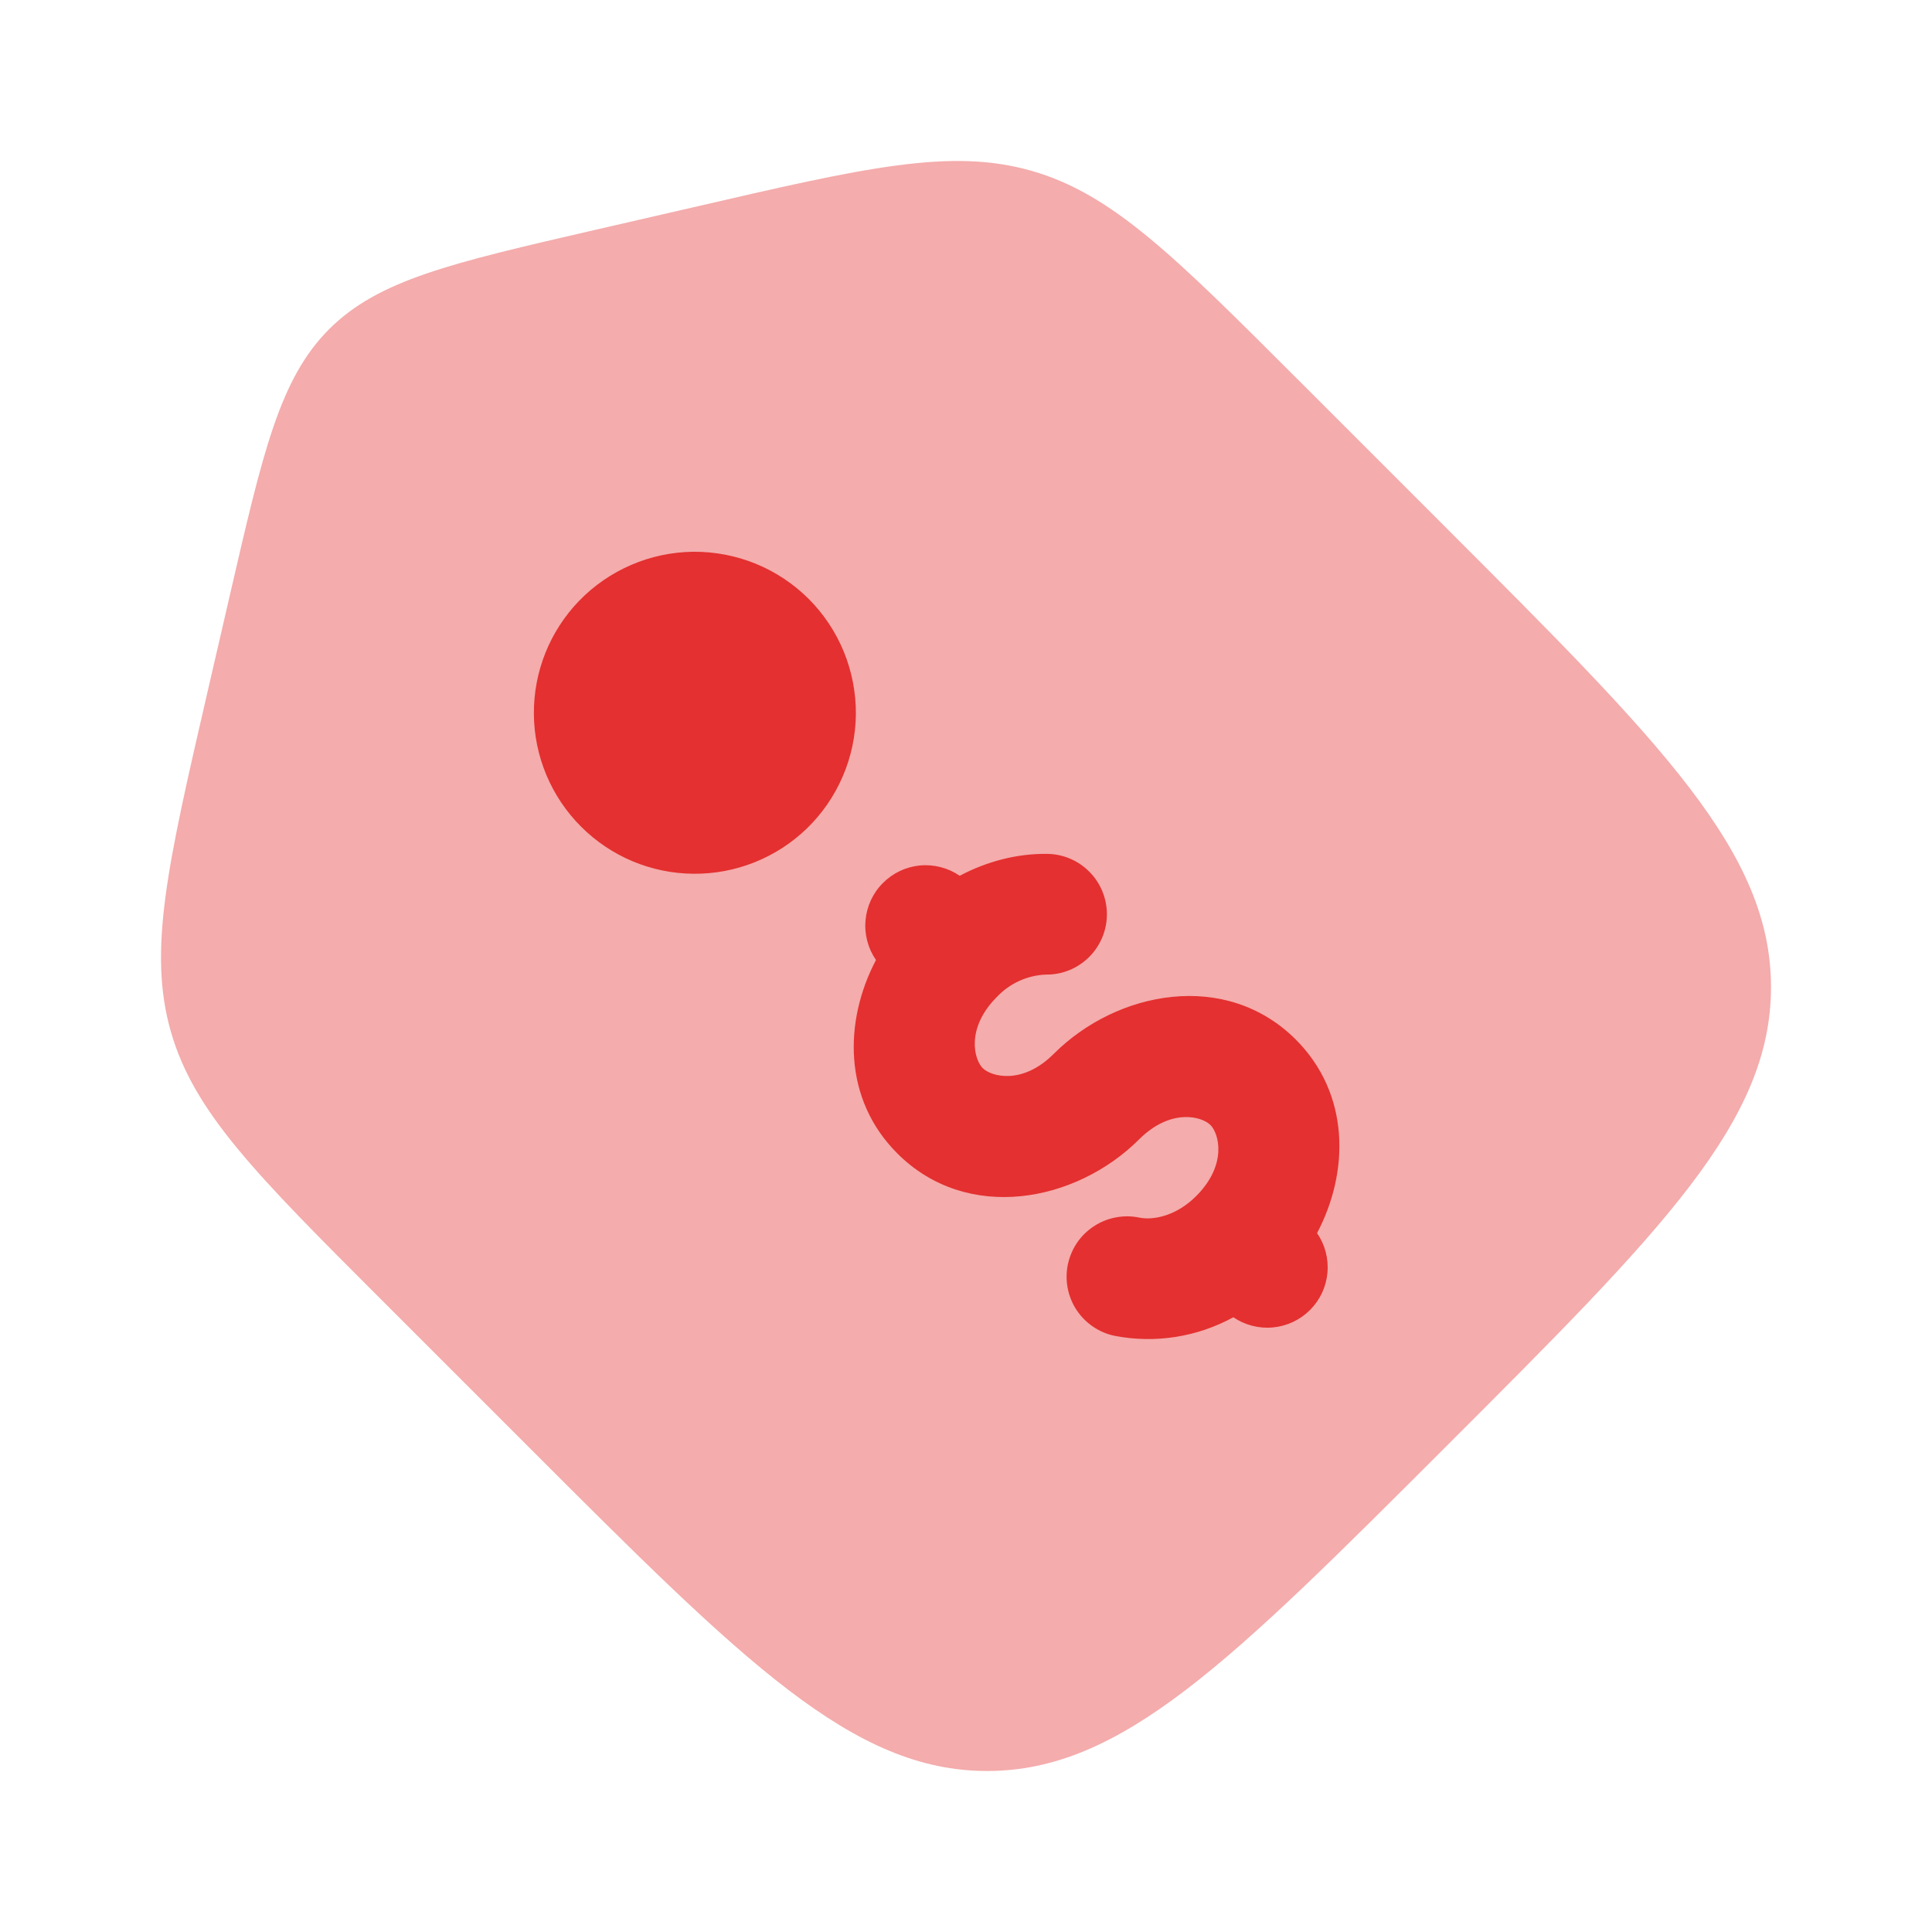
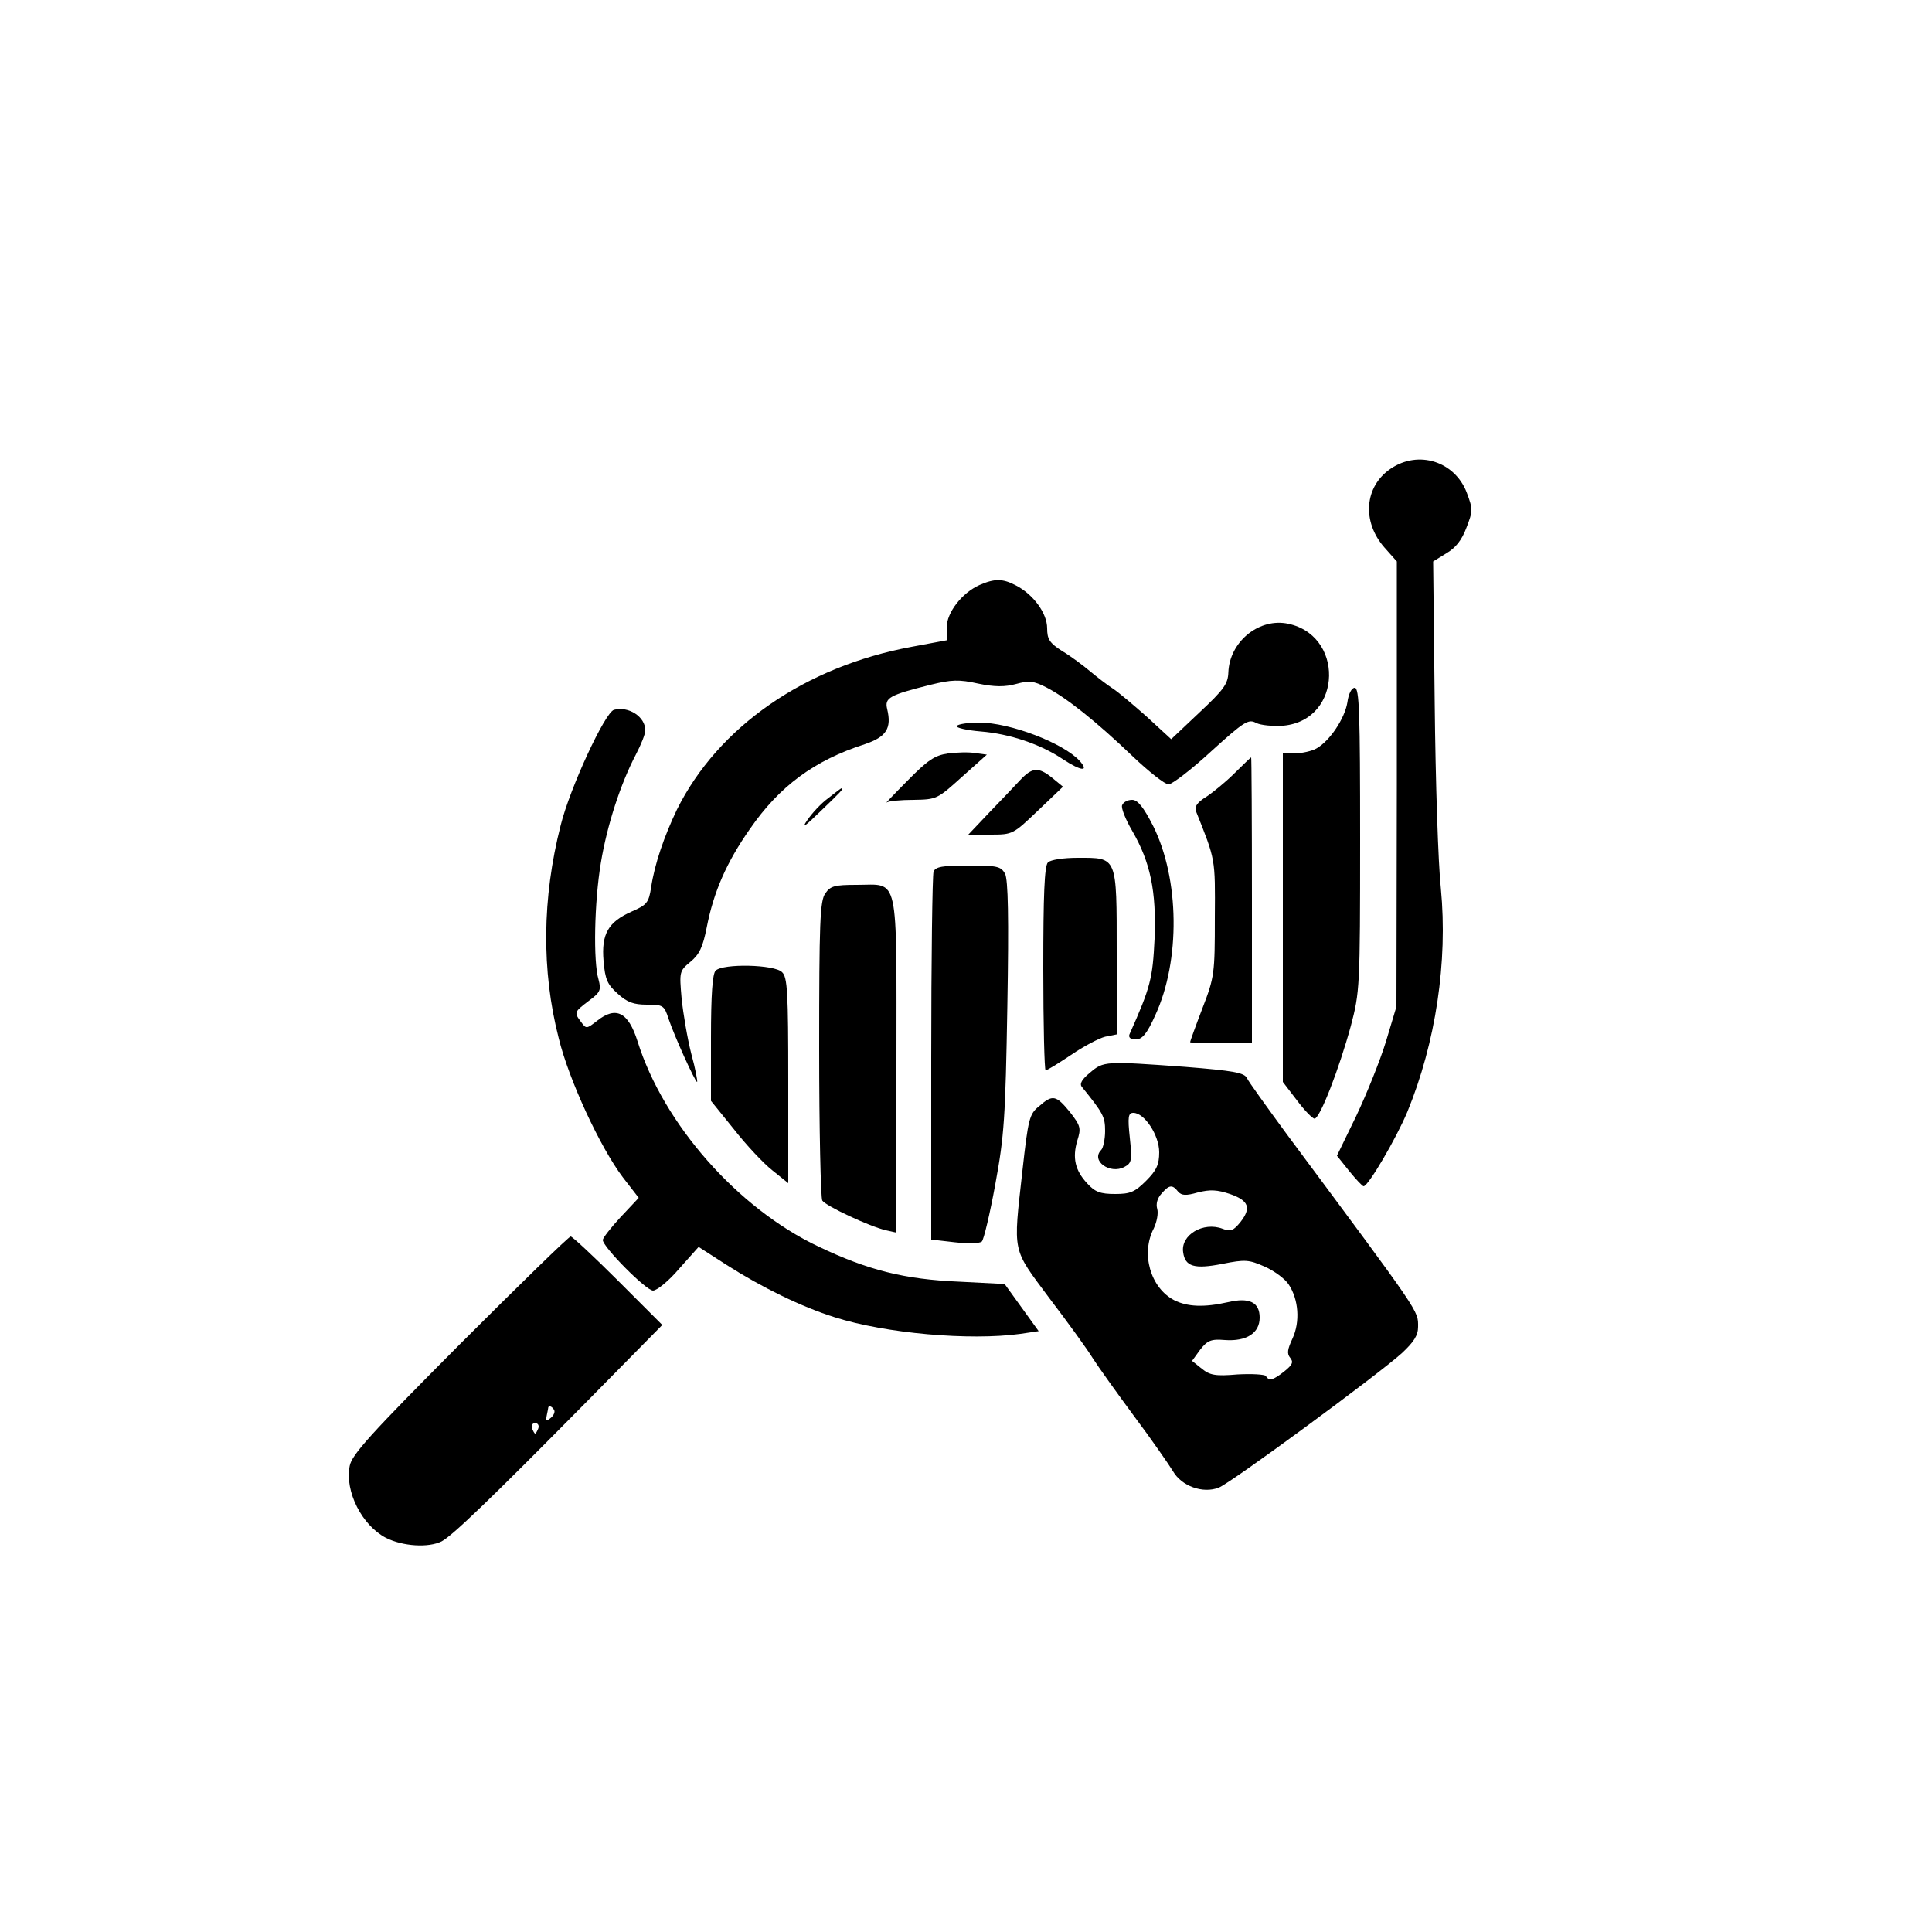
- <svg xmlns="http://www.w3.org/2000/svg" width="27" height="27" viewBox="0 0 27 27" fill="none">
-   <path opacity="0.4" d="M20.212 7.378L18.153 5.319C16.415 3.581 15.547 2.711 14.418 2.388C13.29 2.064 12.092 2.341 9.697 2.895L8.315 3.213C6.299 3.678 5.291 3.911 4.6 4.6C3.911 5.291 3.678 6.299 3.213 8.315L2.894 9.696C2.341 12.093 2.065 13.29 2.388 14.418C2.712 15.546 3.581 16.415 5.319 18.153L7.378 20.212C10.404 23.239 11.916 24.75 13.795 24.75C15.675 24.75 17.187 23.237 20.212 20.212C23.239 17.187 24.75 15.675 24.75 13.795C24.75 11.916 23.237 10.403 20.212 7.378Z" fill="#E43030" />
-   <path d="M12.54 16.119C11.783 15.363 11.79 14.276 12.242 13.416C12.13 13.254 12.078 13.057 12.096 12.861C12.113 12.665 12.199 12.48 12.338 12.341C12.477 12.201 12.66 12.114 12.857 12.095C13.053 12.077 13.25 12.128 13.412 12.239C13.795 12.037 14.214 11.928 14.633 11.933C14.857 11.935 15.071 12.026 15.227 12.186C15.384 12.345 15.471 12.561 15.469 12.785C15.467 13.008 15.376 13.222 15.216 13.379C15.056 13.536 14.841 13.623 14.617 13.62C14.357 13.63 14.111 13.742 13.932 13.932C13.497 14.367 13.611 14.804 13.733 14.927C13.857 15.049 14.292 15.163 14.727 14.727C15.61 13.845 17.133 13.553 18.109 14.528C18.866 15.286 18.86 16.372 18.406 17.233C18.518 17.395 18.569 17.591 18.551 17.787C18.534 17.983 18.448 18.167 18.309 18.306C18.17 18.446 17.987 18.532 17.791 18.551C17.595 18.57 17.399 18.519 17.236 18.409C16.731 18.685 16.146 18.778 15.58 18.669C15.472 18.647 15.369 18.604 15.277 18.541C15.185 18.479 15.106 18.4 15.045 18.307C14.984 18.215 14.942 18.111 14.921 18.002C14.9 17.893 14.901 17.781 14.923 17.673C14.946 17.564 14.989 17.461 15.051 17.369C15.113 17.277 15.193 17.199 15.286 17.138C15.378 17.077 15.482 17.035 15.591 17.014C15.7 16.993 15.812 16.993 15.92 17.016C16.119 17.057 16.441 16.992 16.716 16.716C17.153 16.28 17.038 15.845 16.916 15.722C16.793 15.599 16.358 15.486 15.921 15.921C15.039 16.803 13.516 17.096 12.54 16.119ZM11.274 11.58C11.489 11.372 11.66 11.124 11.778 10.849C11.896 10.575 11.958 10.28 11.961 9.981C11.963 9.682 11.906 9.386 11.793 9.109C11.68 8.833 11.513 8.582 11.302 8.37C11.09 8.159 10.839 7.992 10.563 7.879C10.286 7.766 9.99 7.709 9.691 7.711C9.392 7.714 9.097 7.776 8.823 7.894C8.548 8.012 8.3 8.183 8.092 8.398C7.682 8.823 7.456 9.391 7.461 9.981C7.466 10.571 7.703 11.135 8.12 11.552C8.537 11.97 9.101 12.206 9.691 12.211C10.281 12.216 10.849 11.99 11.274 11.58Z" fill="#E43030" />
+ <svg xmlns="http://www.w3.org/2000/svg" version="1.0" width="500pt" height="500pt" viewBox="0 0 500 500" preserveAspectRatio="xMidYMid meet">
+   <g transform="translate(0,500) scale(0.1,-0.1)" fill="#000000" stroke="none">
+     <path d="M3599 3787 c-68 -46 -75 -137 -16 -204 l32 -36 0 -576 -1 -576 -27 -90 c-15 -49 -50 -136 -77 -193 l-50 -103 32 -40 c17 -21 34 -39 37 -39 12 0 84 123 113 192 74 180 105 390 87 578 -7 63 -14 280 -16 481 l-4 366 34 21 c24 14 40 34 52 66 17 44 17 48 1 91 -31 81 -125 111 -197 62z" />
+     <path d="M2535 3486 c-45 -20 -85 -71 -85 -110 l0 -33 -91 -17 c-275 -51 -500 -206 -607 -421 -33 -69 -58 -141 -67 -202 -6 -39 -11 -45 -50 -62 -61 -27 -79 -58 -73 -128 4 -48 10 -61 37 -85 24 -22 41 -28 75 -28 42 0 45 -2 56 -36 15 -45 69 -164 74 -164 2 0 -4 33 -15 73 -10 39 -21 104 -25 143 -6 69 -6 71 23 95 23 19 32 38 42 89 18 92 51 168 112 255 76 110 166 177 297 219 56 19 70 41 58 91 -7 29 5 36 113 63 53 13 73 14 122 3 43 -9 70 -9 99 -1 33 9 45 8 78 -9 51 -26 129 -88 223 -178 42 -40 84 -73 93 -73 9 0 59 38 111 86 85 77 96 84 116 73 12 -6 43 -9 71 -7 154 15 158 240 5 265 -73 11 -145 -50 -148 -127 -1 -30 -12 -45 -75 -104 l-73 -69 -63 58 c-35 31 -74 64 -88 73 -14 9 -40 29 -58 44 -19 16 -51 40 -73 53 -33 21 -39 31 -39 59 0 39 -36 88 -81 111 -34 18 -55 18 -94 1z" />
+     <path d="M3487 3182 c-7 -42 -46 -100 -80 -119 -12 -7 -37 -12 -54 -13 l-33 0 0 -425 0 -425 36 -47 c20 -27 41 -48 46 -48 14 0 64 130 94 240 23 88 24 99 24 483 0 325 -2 392 -14 392 -8 0 -16 -15 -19 -38z" />
+     <path d="M1589 3163 c-23 -6 -114 -202 -138 -299 -48 -188 -50 -376 -5 -551 26 -107 107 -282 166 -360 l41 -53 -47 -50 c-25 -27 -46 -54 -46 -59 0 -18 112 -131 130 -131 10 0 41 25 68 57 l50 56 73 -47 c91 -58 193 -108 279 -135 132 -42 350 -61 481 -43 l47 7 -44 61 -44 61 -117 6 c-143 6 -237 30 -365 91 -209 99 -401 317 -468 531 -24 76 -56 92 -105 53 -27 -21 -28 -21 -41 -3 -19 25 -18 26 20 55 30 22 32 28 25 55 -14 46 -11 200 6 302 16 97 51 205 91 281 13 25 24 52 24 62 0 35 -43 63 -81 53z" />
+     <path d="M2476 3121 c-3 -4 25 -11 62 -14 75 -6 155 -33 213 -72 47 -31 69 -33 43 -4 -42 46 -180 99 -260 99 -29 0 -55 -4 -58 -9z" />
+     <path d="M2453 3050 c-34 -5 -52 -17 -105 -71 -35 -35 -59 -61 -54 -56 6 4 37 7 71 7 59 1 61 2 124 59 l65 58 -30 4 c-16 3 -48 2 -71 -1z" />
+     <path d="M3195 2999 c-22 -22 -55 -49 -73 -61 -23 -14 -31 -25 -27 -37 51 -128 50 -121 49 -276 0 -144 -1 -154 -32 -234 -18 -47 -32 -86 -32 -88 0 -2 36 -3 80 -3 l80 0 0 370 c0 204 -1 370 -2 370 -2 -1 -21 -19 -43 -41z" />
+     <path d="M2640 2981 c-14 -15 -50 -53 -80 -84 l-54 -57 58 0 c57 0 58 1 122 62 l65 62 -28 23 c-36 29 -52 27 -83 -6z" />
+     <path d="M2143 2934 c-18 -13 -42 -39 -54 -57 -16 -23 -6 -16 34 23 52 50 62 60 55 60 -2 0 -17 -12 -35 -26z" />
+     <path d="M2904 2916 c-3 -7 9 -37 26 -66 47 -81 63 -156 58 -280 -5 -102 -10 -124 -65 -247 -3 -8 3 -13 16 -13 17 0 29 14 51 63 65 141 63 352 -6 490 -25 49 -40 67 -54 67 -12 0 -23 -6 -26 -14z" />
+     <path d="M2712 2768 c-9 -9 -12 -84 -12 -275 0 -145 3 -263 6 -263 4 0 33 18 66 40 32 22 72 43 88 47 l30 6 0 212 c0 251 2 245 -101 245 -37 0 -70 -5 -77 -12z" />
+     <path d="M2416 2744 c-3 -9 -6 -226 -6 -484 l0 -468 61 -7 c35 -4 65 -3 70 2 5 5 21 72 35 149 23 125 26 172 31 460 4 231 2 327 -6 343 -11 19 -20 21 -95 21 -67 0 -85 -3 -90 -16z" />
+     <path d="M2136 2688 c-14 -19 -16 -75 -16 -403 0 -209 4 -385 8 -392 9 -14 122 -67 165 -77 l27 -6 0 433 c0 504 8 467 -103 467 -57 0 -68 -3 -81 -22z" />
+     <path d="M1852 2488 c-8 -8 -12 -61 -12 -174 l0 -163 59 -73 c32 -41 77 -89 100 -107 l41 -33 0 265 c0 228 -2 268 -16 281 -19 20 -153 23 -172 4z" />
+     <path d="M2821 2224 c-21 -17 -28 -29 -21 -37 55 -68 60 -77 60 -114 0 -21 -5 -44 -10 -49 -28 -28 23 -64 60 -44 19 10 20 17 14 75 -6 55 -4 65 9 65 29 0 67 -58 67 -102 0 -32 -7 -47 -34 -74 -29 -29 -41 -34 -80 -34 -38 0 -52 5 -72 27 -32 34 -39 67 -26 111 10 32 9 38 -19 74 -36 44 -45 46 -80 15 -25 -20 -28 -32 -43 -167 -24 -217 -28 -198 70 -330 48 -63 98 -132 112 -155 14 -22 62 -89 107 -150 45 -60 90 -125 101 -143 22 -38 77 -58 118 -42 30 11 412 292 474 348 31 29 42 46 42 68 0 43 10 28 -340 499 -52 71 -99 136 -103 145 -7 14 -35 19 -160 29 -207 15 -211 15 -246 -15z m228 -308 c9 -10 20 -11 51 -2 32 8 50 7 83 -4 49 -17 56 -36 27 -73 -18 -22 -25 -25 -46 -17 -50 19 -109 -16 -102 -61 5 -37 29 -44 101 -30 60 12 69 11 110 -7 25 -11 53 -32 62 -46 26 -39 30 -97 10 -140 -13 -28 -15 -39 -6 -50 9 -11 6 -18 -15 -35 -29 -23 -40 -26 -48 -12 -3 4 -36 6 -73 4 -58 -5 -72 -2 -93 15 l-25 20 21 29 c19 24 28 28 64 25 56 -4 90 18 90 58 0 40 -27 53 -82 40 -62 -14 -105 -12 -139 5 -62 32 -87 121 -53 186 8 17 12 39 9 50 -4 13 0 28 11 40 20 23 28 24 43 5z" />
+     <path d="M1190 1521 c-231 -232 -280 -286 -285 -315 -13 -66 32 -154 94 -186 44 -22 110 -26 144 -9 28 15 123 106 371 357 l200 203 -114 114 c-63 63 -119 115 -123 115 -5 0 -134 -126 -287 -279z m244 -170 c3 -5 -1 -14 -8 -20 -12 -10 -14 -9 -11 6 2 10 4 19 4 21 2 5 10 2 15 -7z m-41 -48 c-3 -7 -6 -13 -8 -13 -2 0 -5 6 -8 13 -3 8 1 14 8 14 7 0 11 -6 8 -14z" />
+   </g>
</svg>
